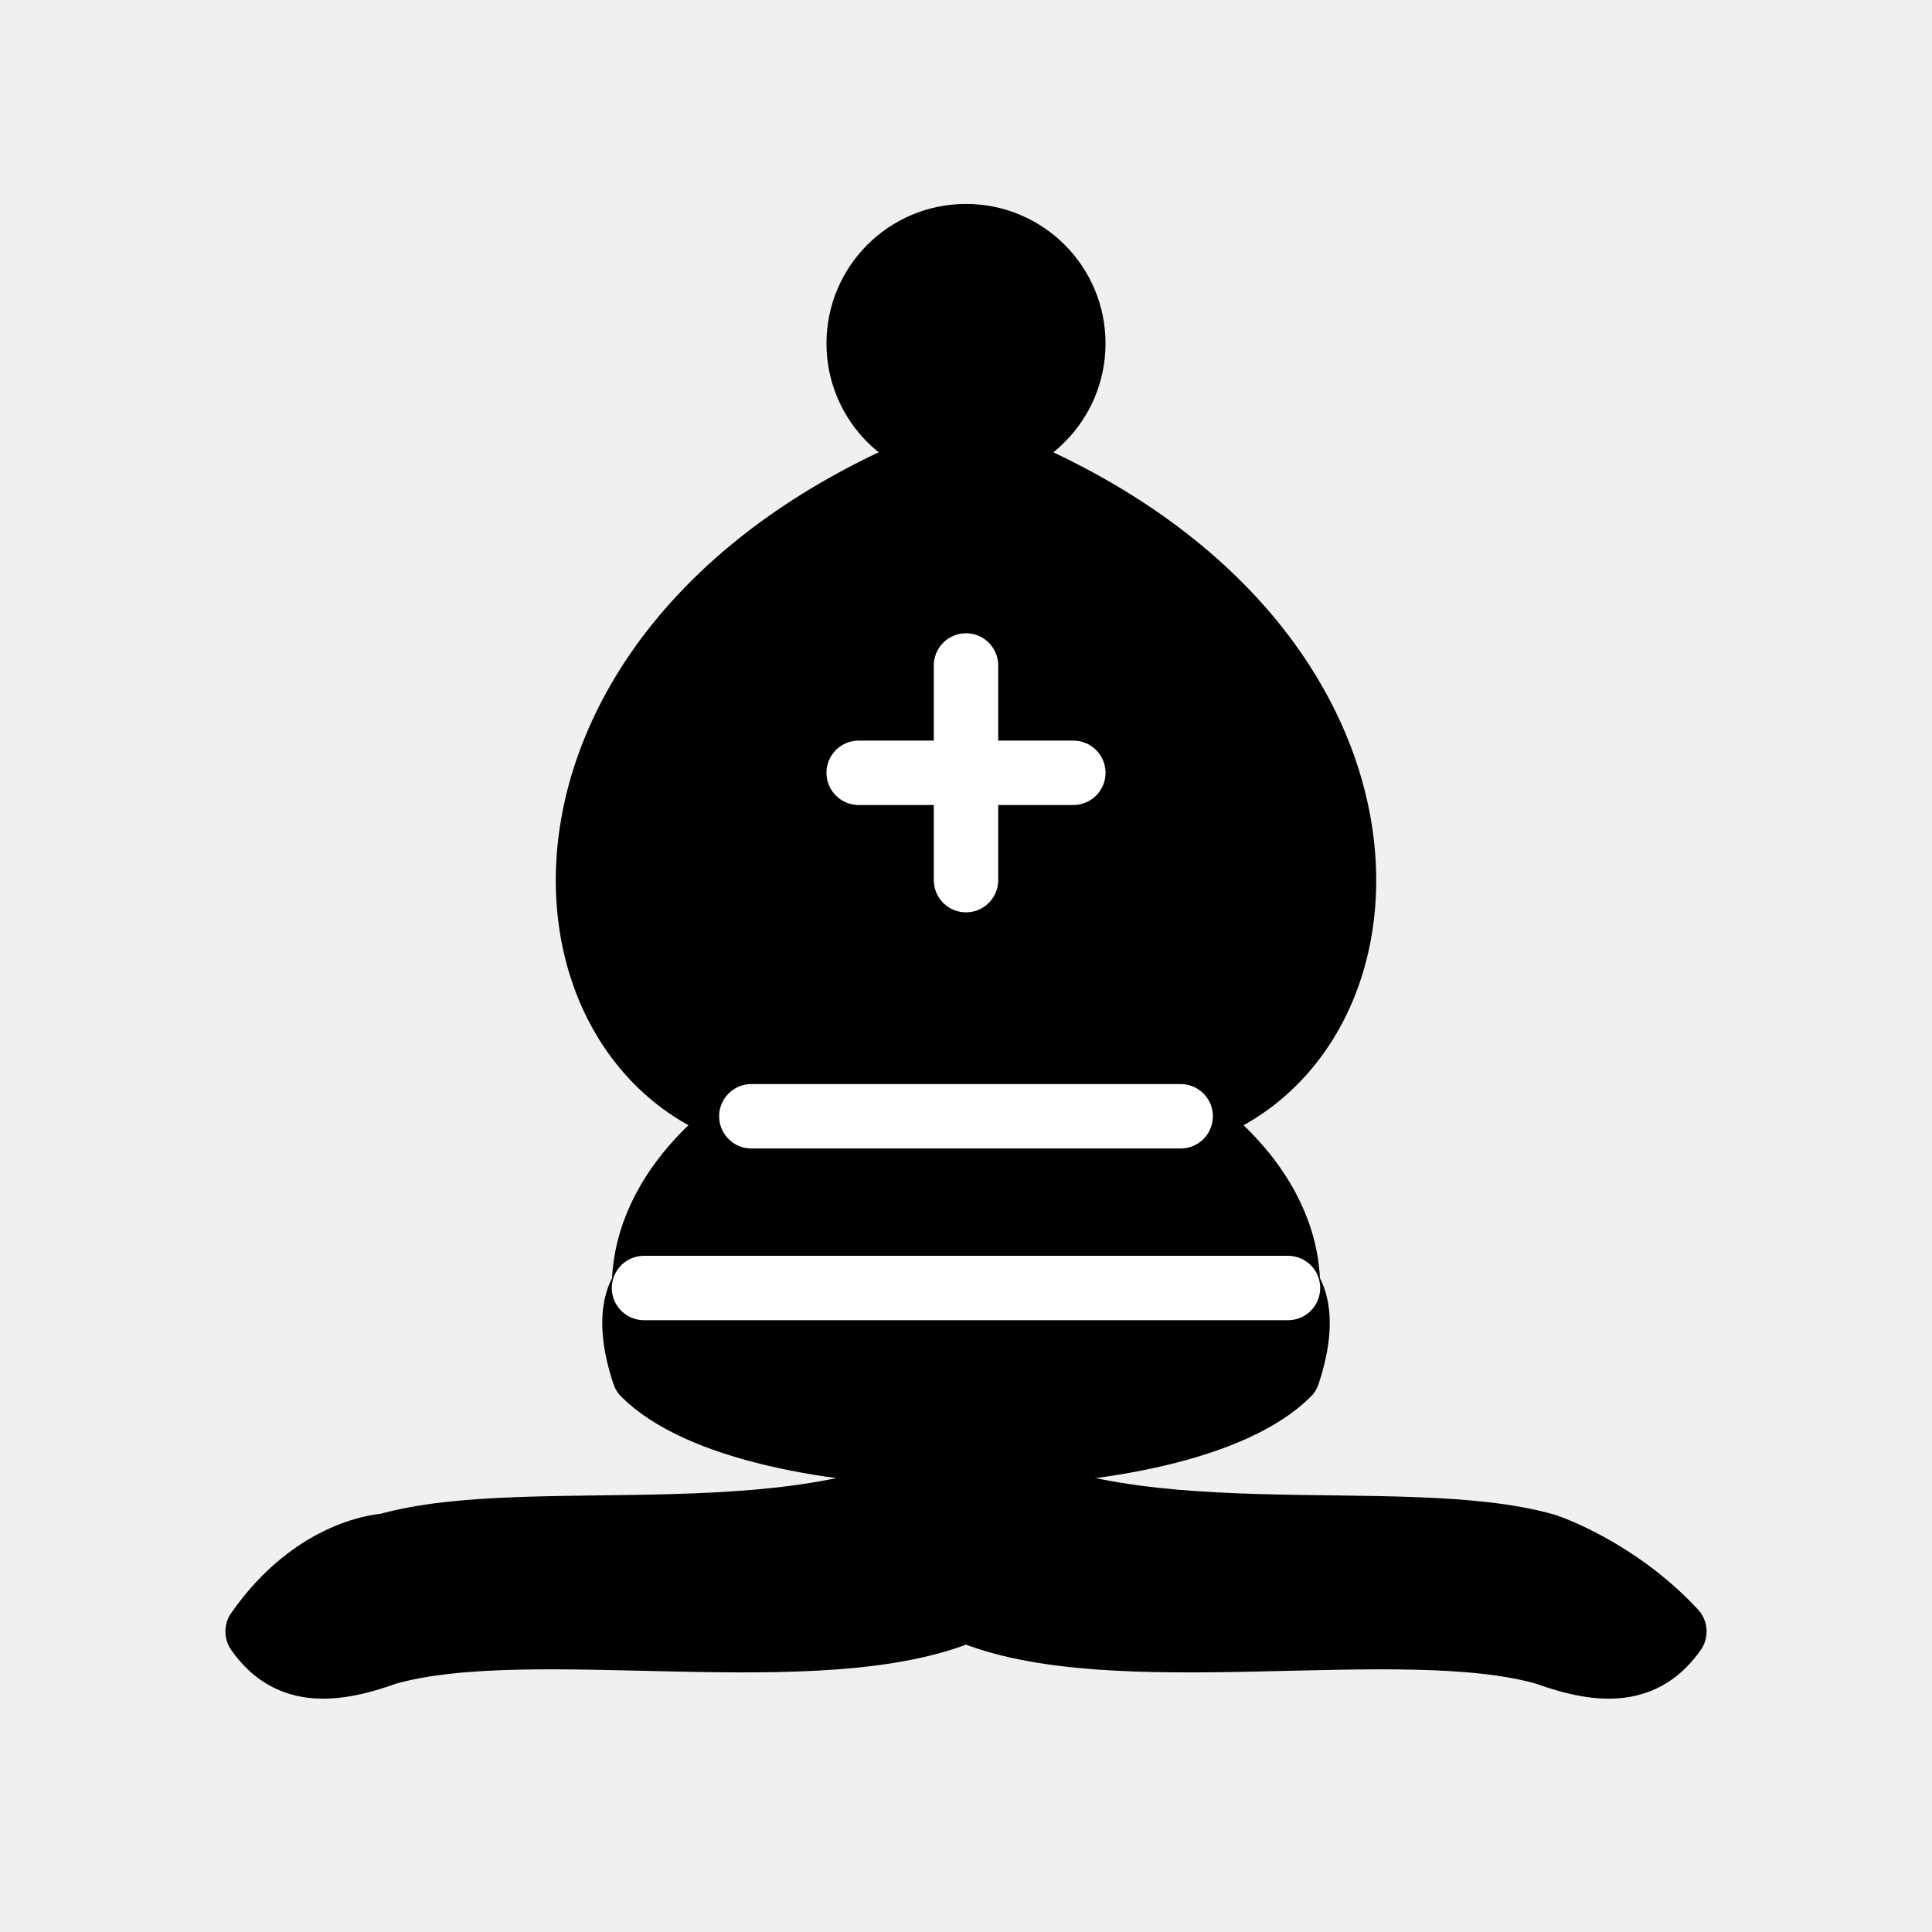
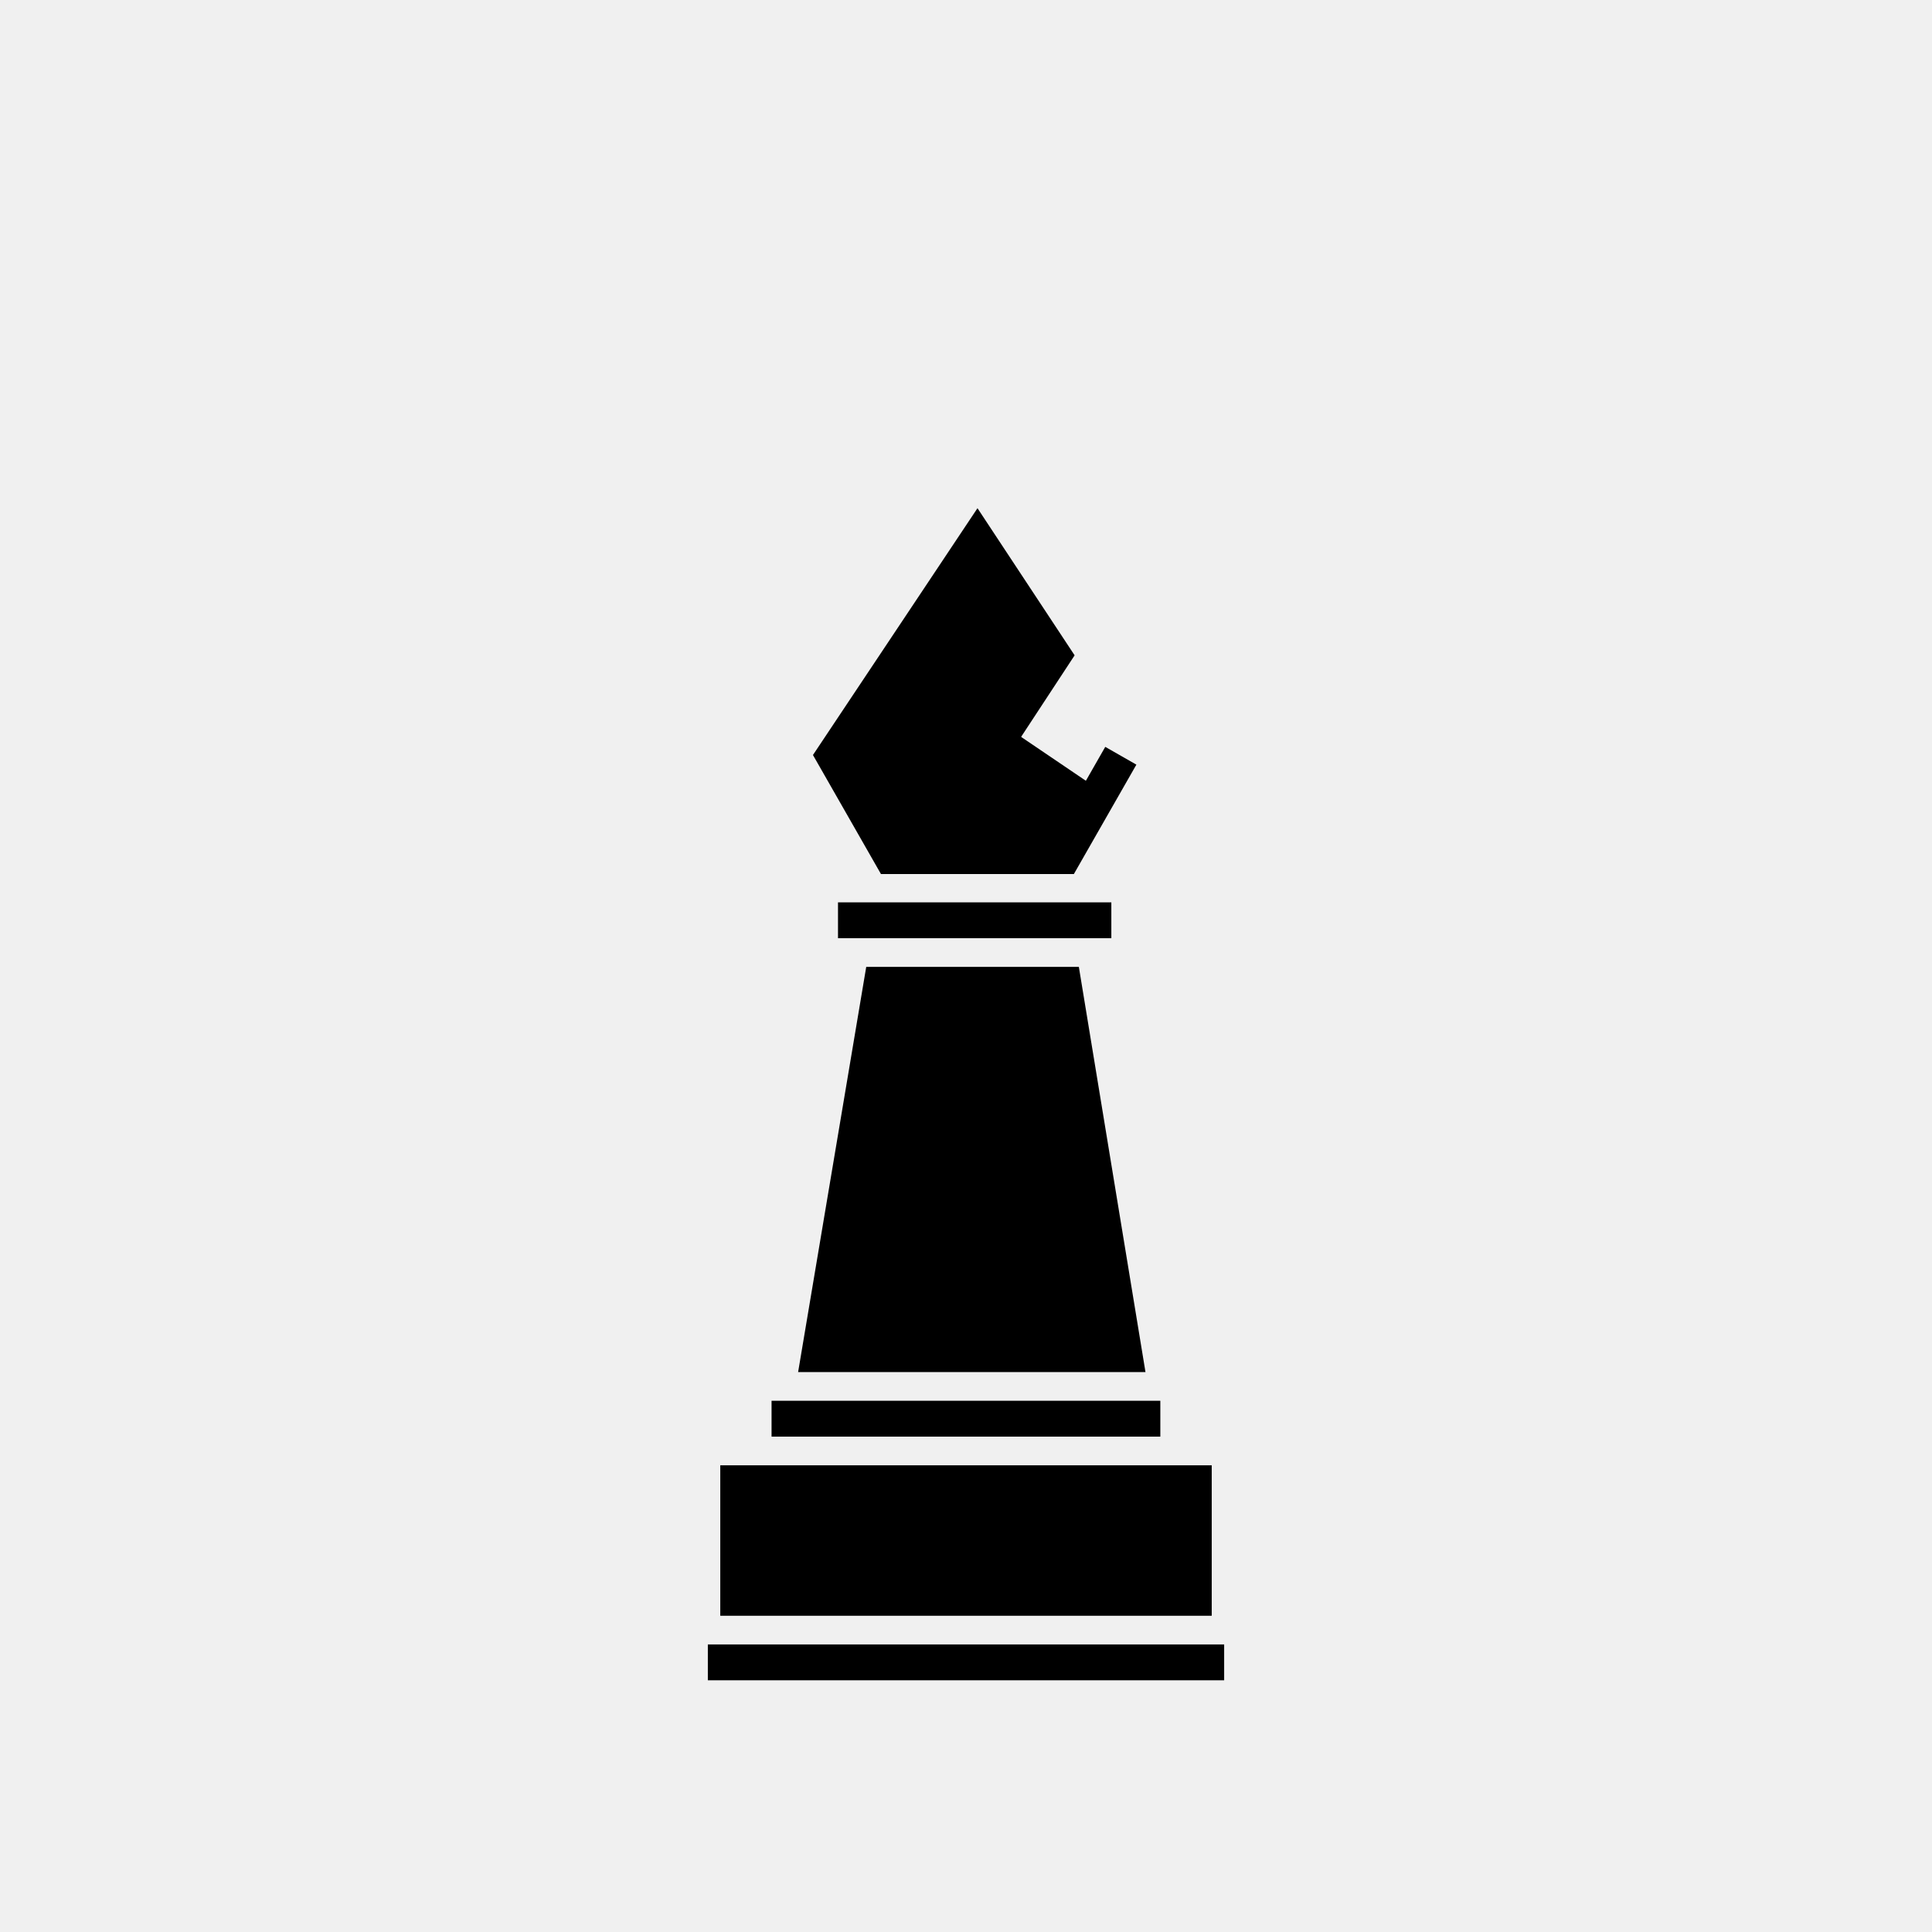
- <svg xmlns="http://www.w3.org/2000/svg" version="1.1" width="45" height="45">
-   <g style="opacity:1; fill:none; fill-rule:evenodd; fill-opacity:1; stroke:#000000; stroke-width:1.5; stroke-linecap:round; stroke-linejoin:round; stroke-miterlimit:4; stroke-dasharray:none; stroke-opacity:1;">
-     <g style="fill:#000000; stroke:#000000; stroke-linecap:butt;">
-       <path d="M 9,36 C 12.39,35.03 19.11,36.43 22.5,34 C 25.89,36.43 32.61,35.03 36,36 C 36,36 37.65,36.54 39,38 C 38.32,38.97 37.35,38.99 36,38.5 C 32.61,37.53 25.89,38.96 22.5,37.5 C 19.11,38.96 12.39,37.53 9,38.5 C 7.646,38.99 6.677,38.97 6,38 C 7.354,36.06 9,36 9,36 z" />
-       <path d="M 15,32 C 17.5,34.5 27.5,34.5 30,32 C 30.5,30.5 30,30 30,30 C 30,27.5 27.5,26 27.5,26 C 33,24.5 33.5,14.5 22.5,10.5 C 11.5,14.5 12,24.5 17.5,26 C 17.5,26 15,27.5 15,30 C 15,30 14.5,30.5 15,32 z" />
-       <path d="M 25 8 A 2.5 2.5 0 1 1  20,8 A 2.5 2.5 0 1 1  25 8 z" />
+ <svg xmlns="http://www.w3.org/2000/svg" version="1.1" x="0px" y="0px" width="1552px" height="1552px" viewBox="-1064.556 -1403.199 1552 1552" enable-background="new -1064.556 -1403.199 1552 1552" xml:space="preserve">
+   <g id="Background" display="none">
+     <rect x="-1064.556" y="-1403.199" display="inline" fill="#9E9797" width="1552" height="1552" />
+   </g>
+   <g id="emoji">
+     <polygon points="-209.537,-717.276 -350.282,-712.9 -391.381,-796.226 -281.592,-955.226 -224.556,-882.726 -244.298,-811.247    -185.722,-771.559  " />
+     <polygon points="-167.684,-315.425 -403.731,-315.425 -352.831,-614.567 -218.454,-614.567  " />
+     <polygon points="-104.438,-125.78 -473.451,-121.172 -473.451,-210.172 -104.438,-205.78  " />
+     <g transform="translate(0,-952.3622)">
+       <path d="M-279.33-42.597l-132.166,198.271l54.631,95.625h154.957l50.221-87.885l-24.998-14.288l-41.939,73.373h-121.523    l-37.508-65.655l98.213-147.33l43.65,66.127l-32.58,49.681l24.075,15.795l42.997-65.521L-279.33-42.597z" />
+       <path d="M-444.751,674.42v28.801h312.3V674.42H-444.751z" />
+       <path d="M-485.948,726.26v120.861h14.4h380.385V726.26H-485.948z M-457.148,755.061h337.186v63.26h-337.186V755.061z" />
+       <path d="M-495.938,870.16v28.801h414.766V870.16H-495.938z" />
+       <path d="M-368.701,325.874l-54.72,325.507h17.011h262.035l-53.528-325.507H-368.701z M-344.333,354.674h121.973l44.077,267.906    H-389.4L-344.333,354.674z" />
+       <path d="M-391.381,274.033v28.801h219.578v-28.801H-391.381z" />
    </g>
-     <path d="M 17.5,26 L 27.5,26 M 15,30 L 30,30 M 22.5,15.5 L 22.5,20.5 M 20,18 L 25,18" style="fill:none; stroke:#ffffff; stroke-linejoin:miter;" />
  </g>
</svg>
